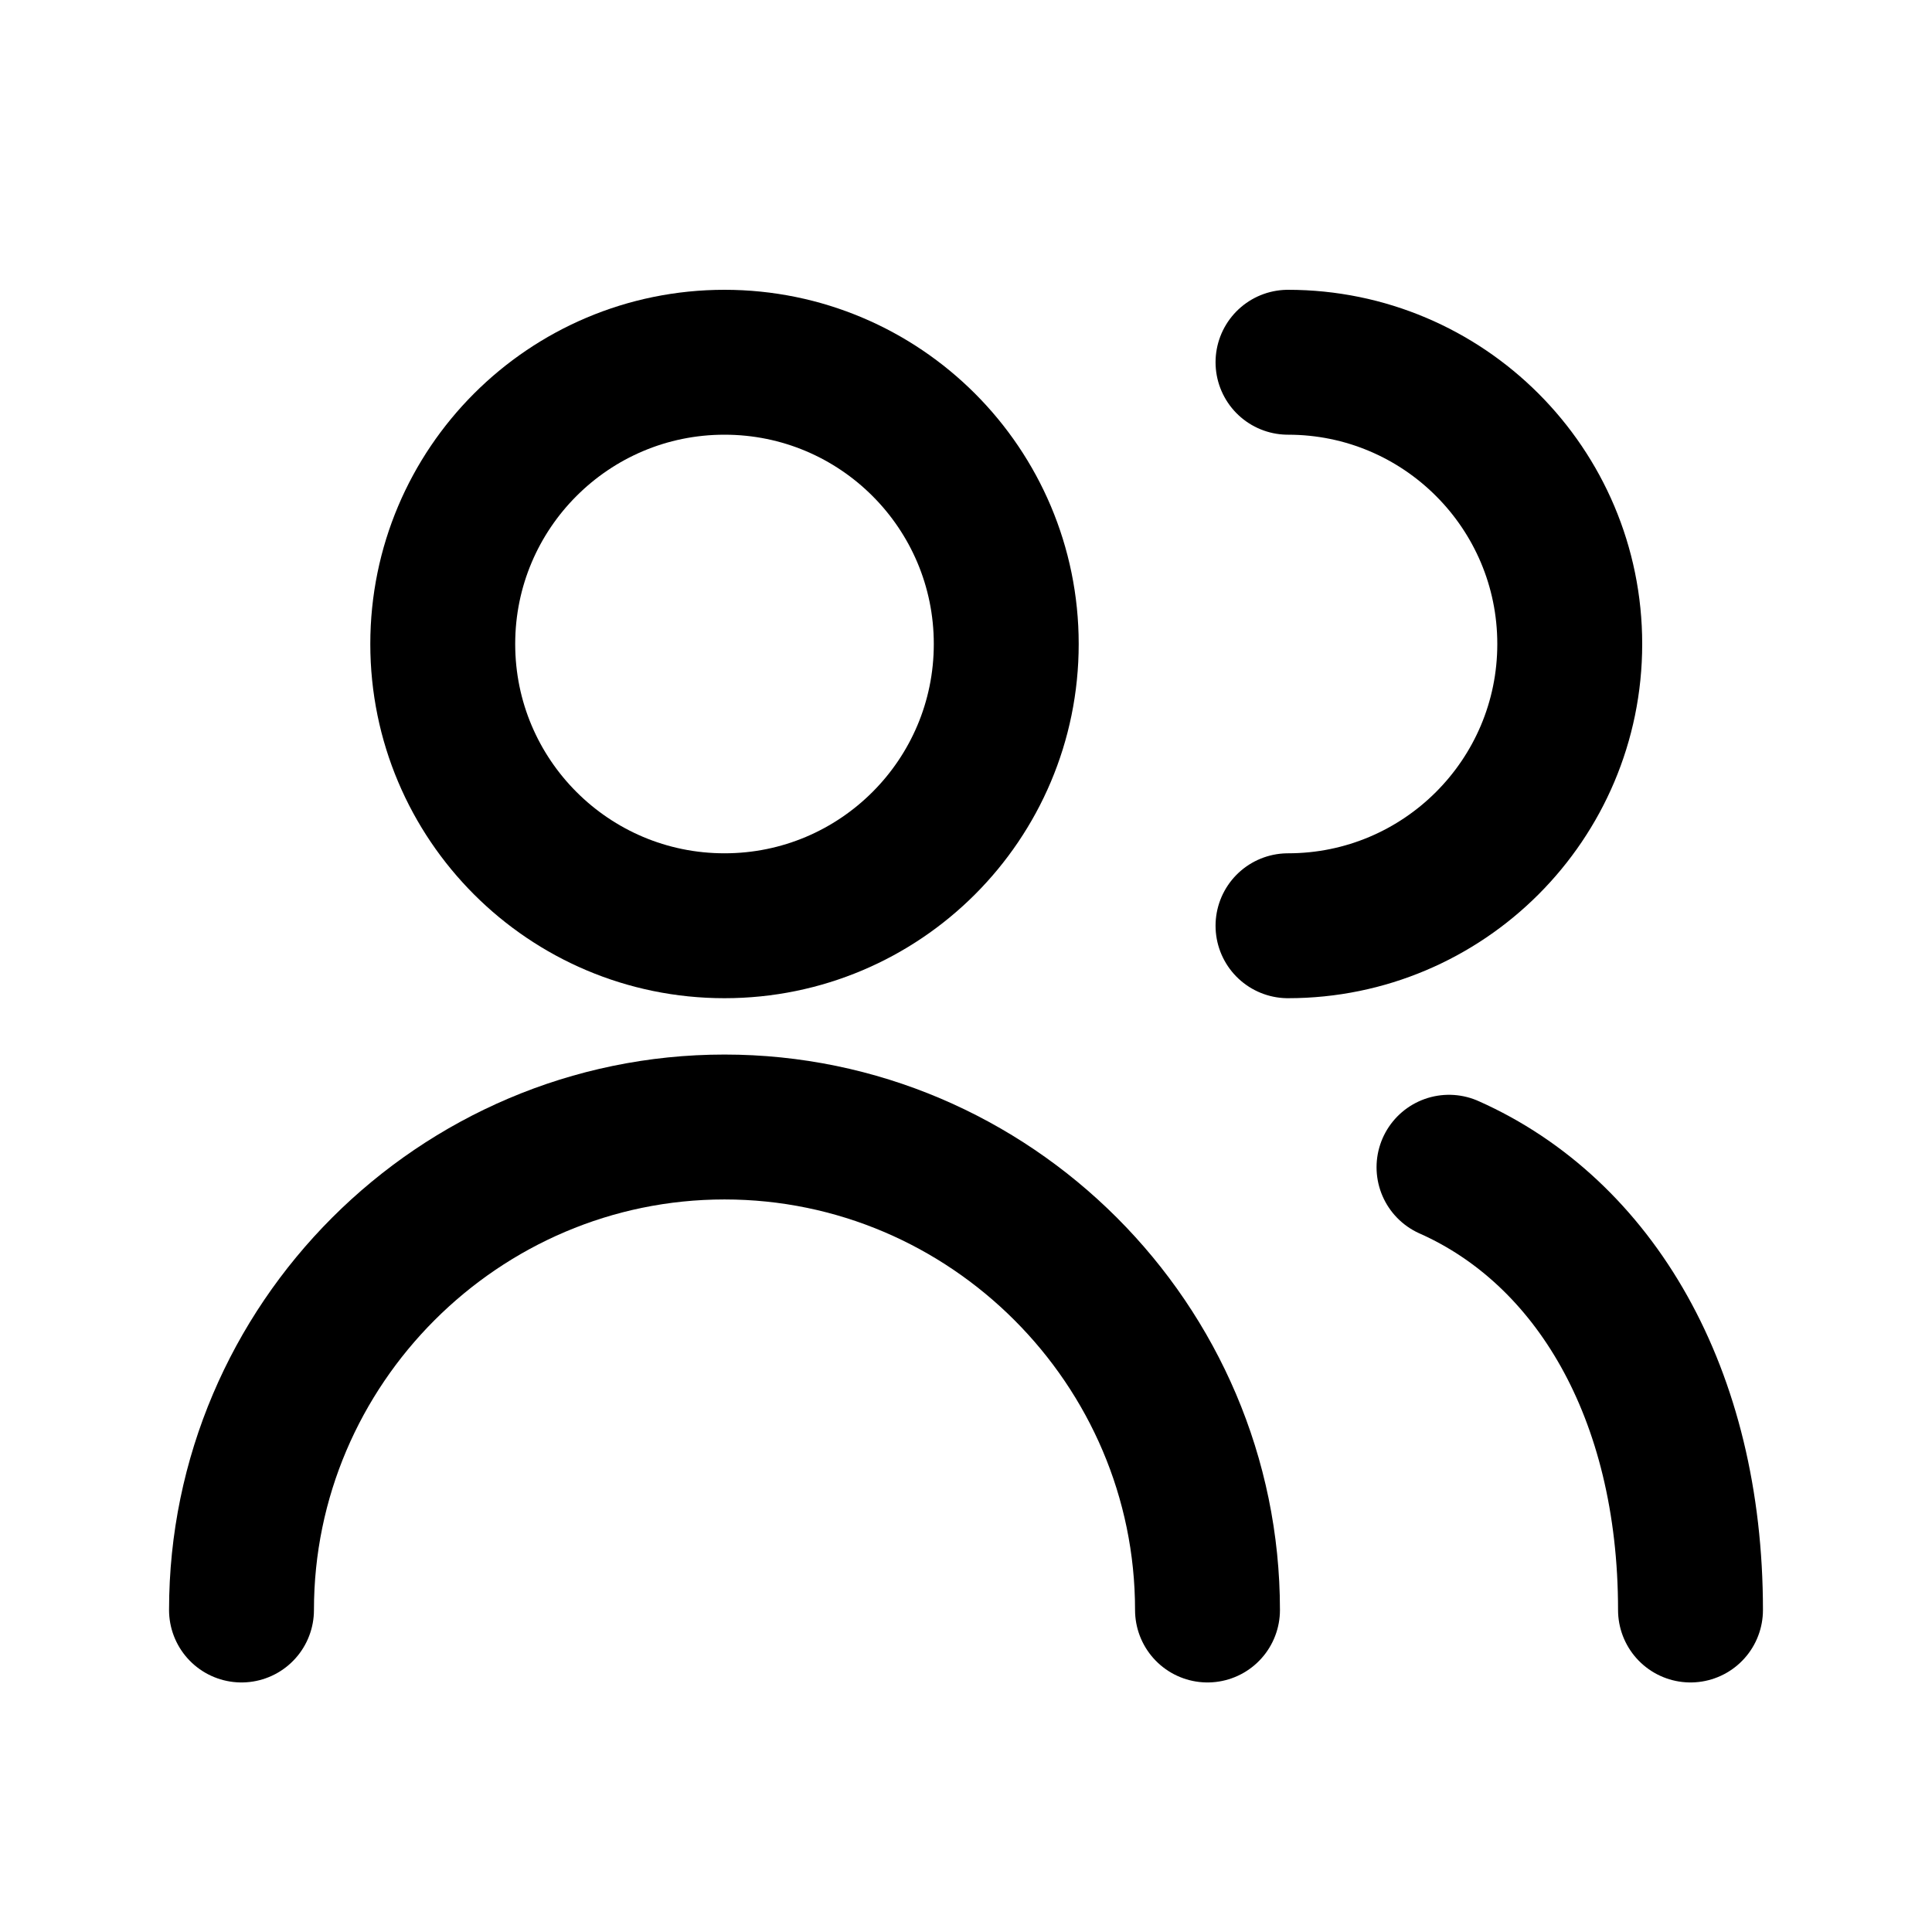
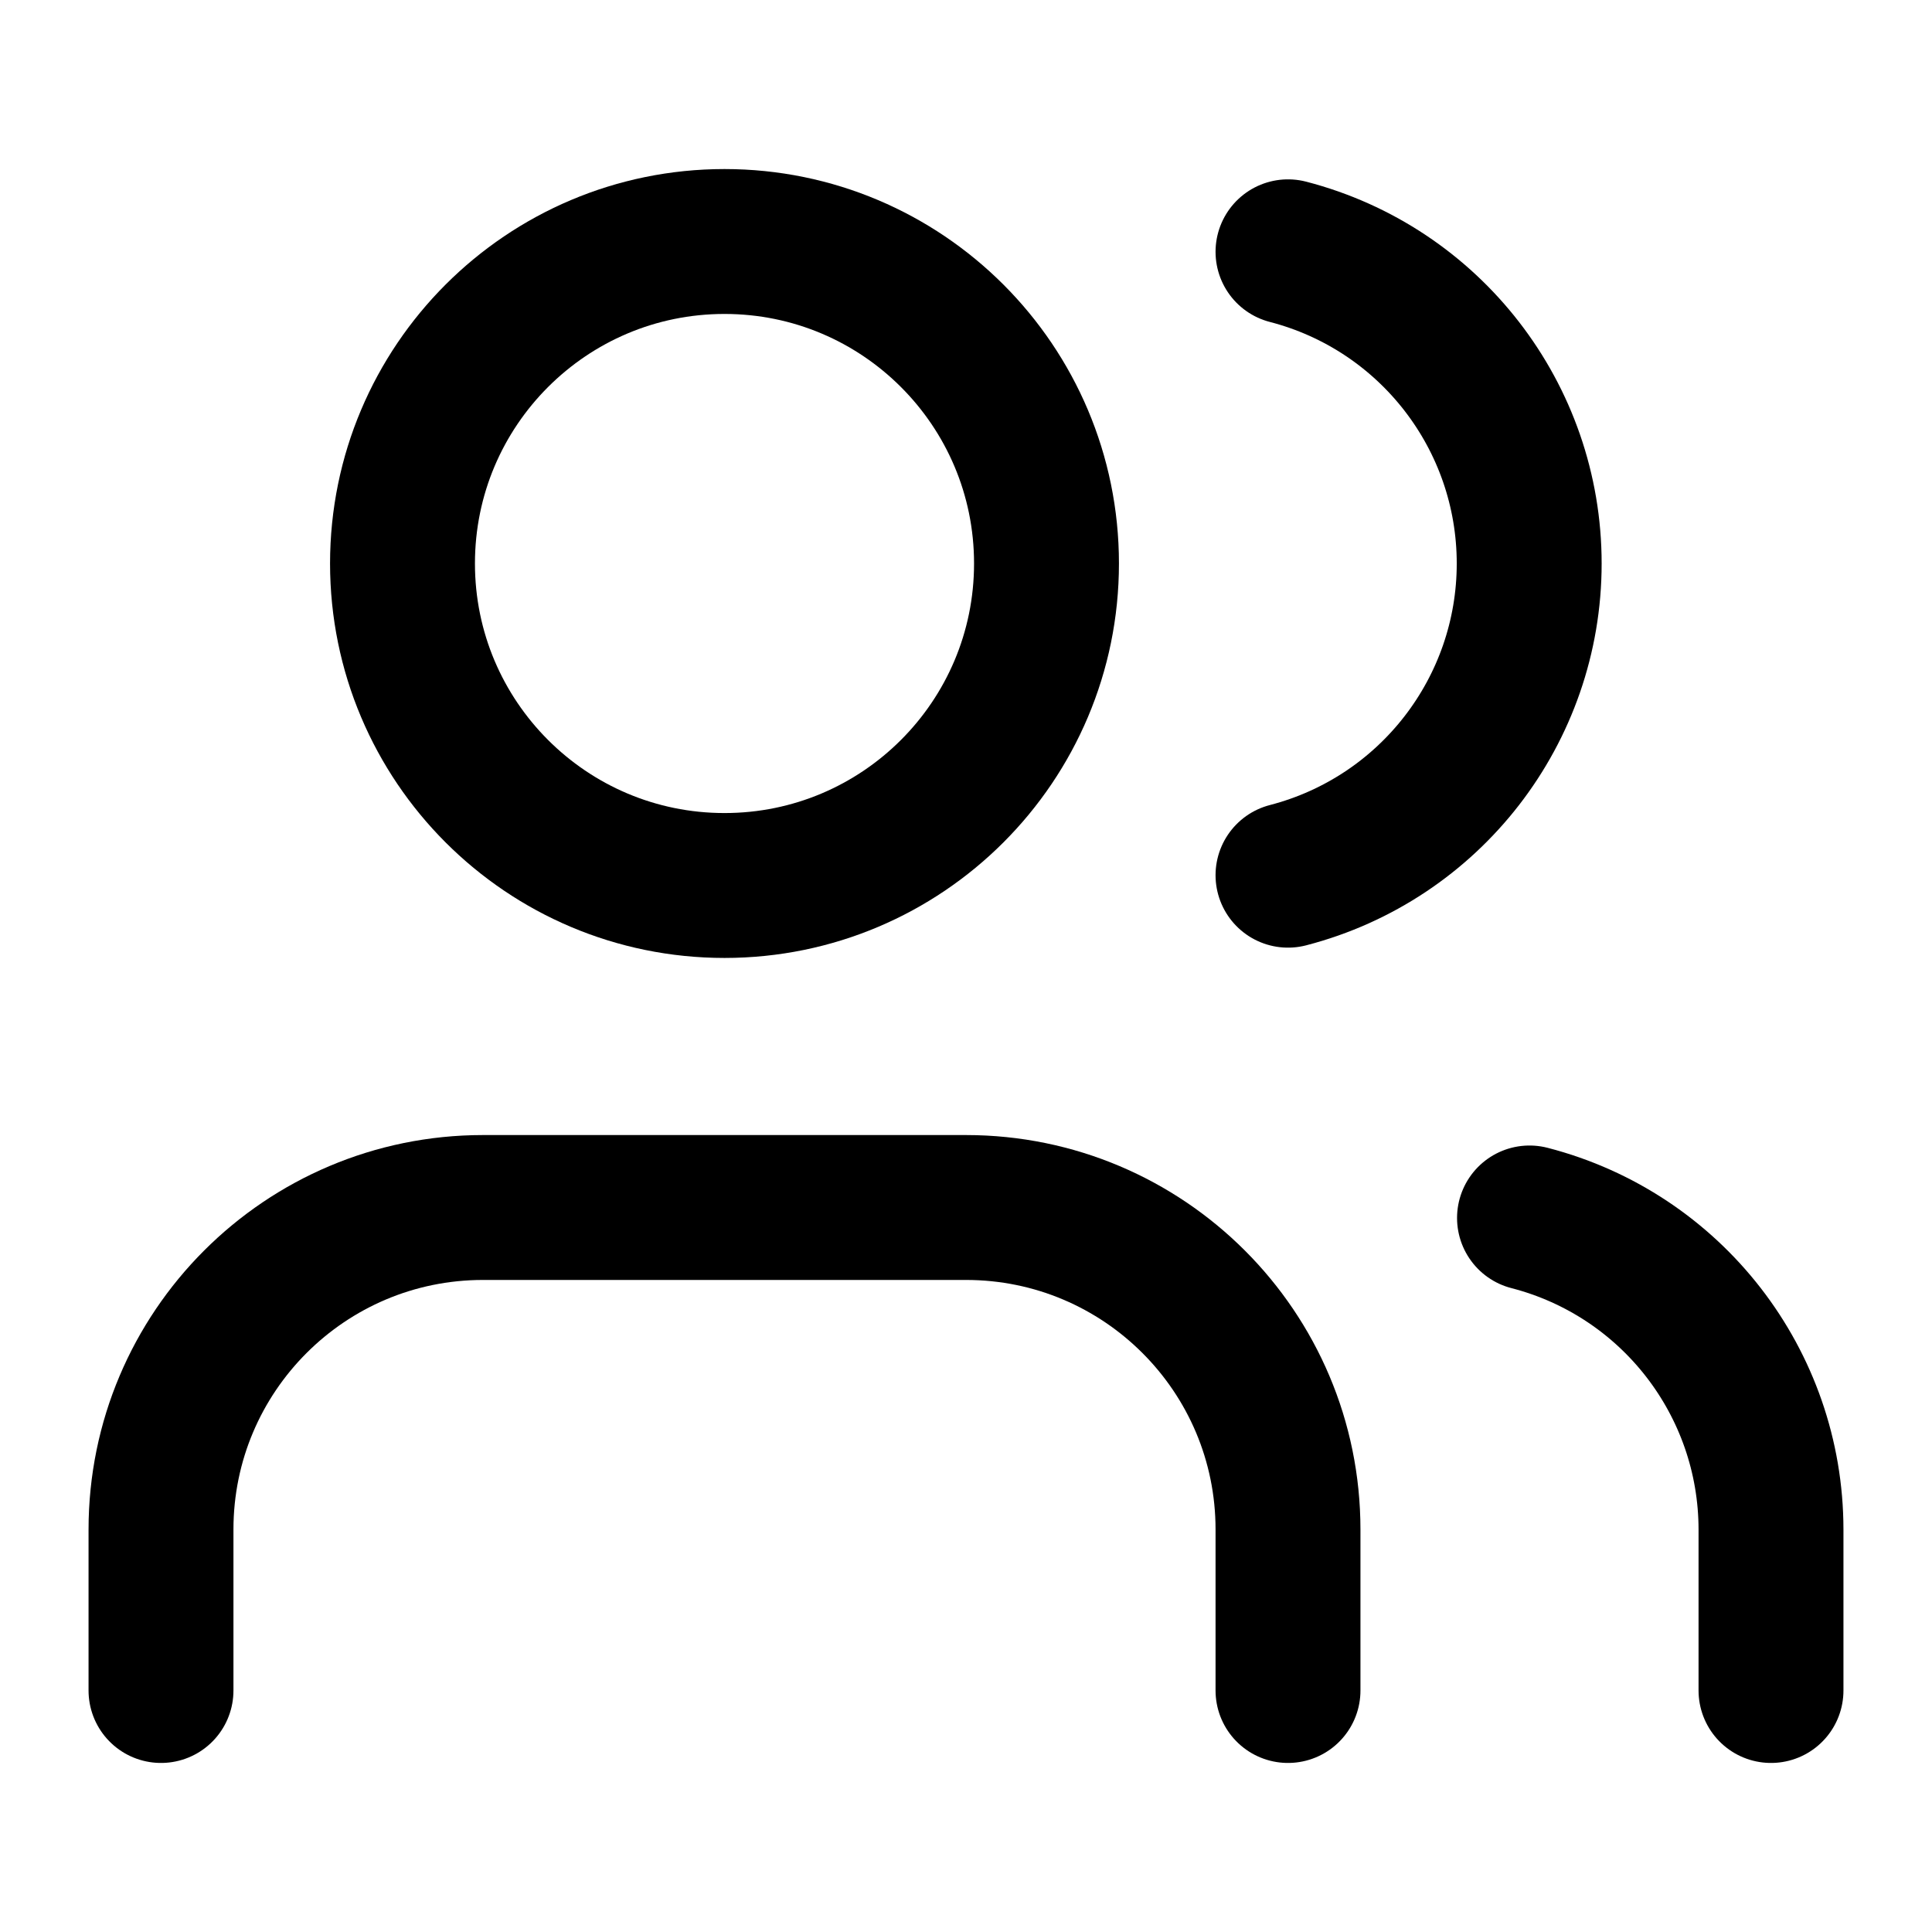
<svg xmlns="http://www.w3.org/2000/svg" width="24" height="24" viewBox="0 0 24 24" fill="none" stroke="currentColor" stroke-width="1.8" stroke-linecap="round" stroke-linejoin="round">
-   <circle cx="9" cy="8" r="3.5" />
-   <path d="M3 20c0-3.3 2.7-6 6-6s6 2.7 6 6" />
-   <path d="M16 4.5a3.5 3.5 0 0 1 0 7" />
-   <path d="M18 14.5c1.8.8 3 2.8 3 5.5" />
+   <path d="M16 21v-2a4 4 0 0 0-4-4H6a4 4 0 0 0-4 4v2" />
+   <path d="M16 3.128a4 4 0 0 1 0 7.744" />
+   <path d="M22 21v-2a4 4 0 0 0-3-3.87" />
+   <circle cx="9" cy="7" r="4" />
</svg>
